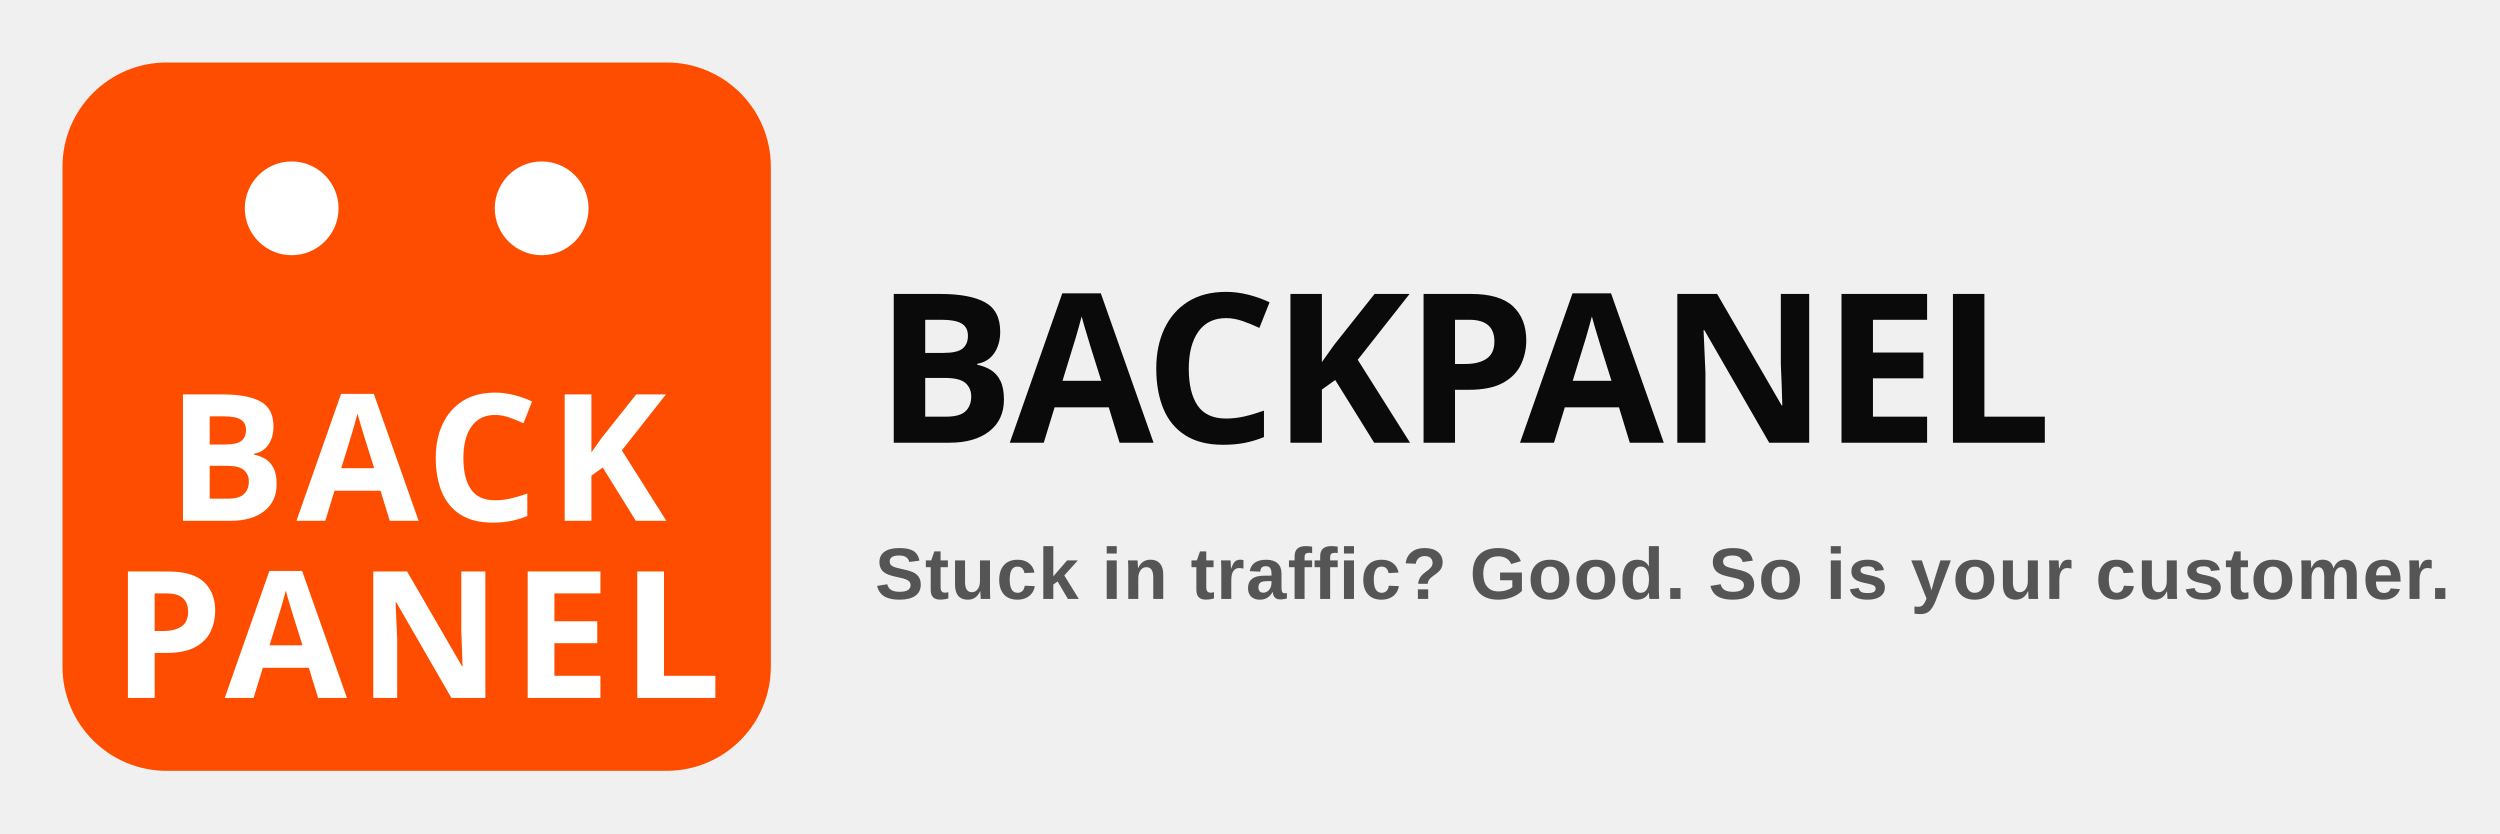
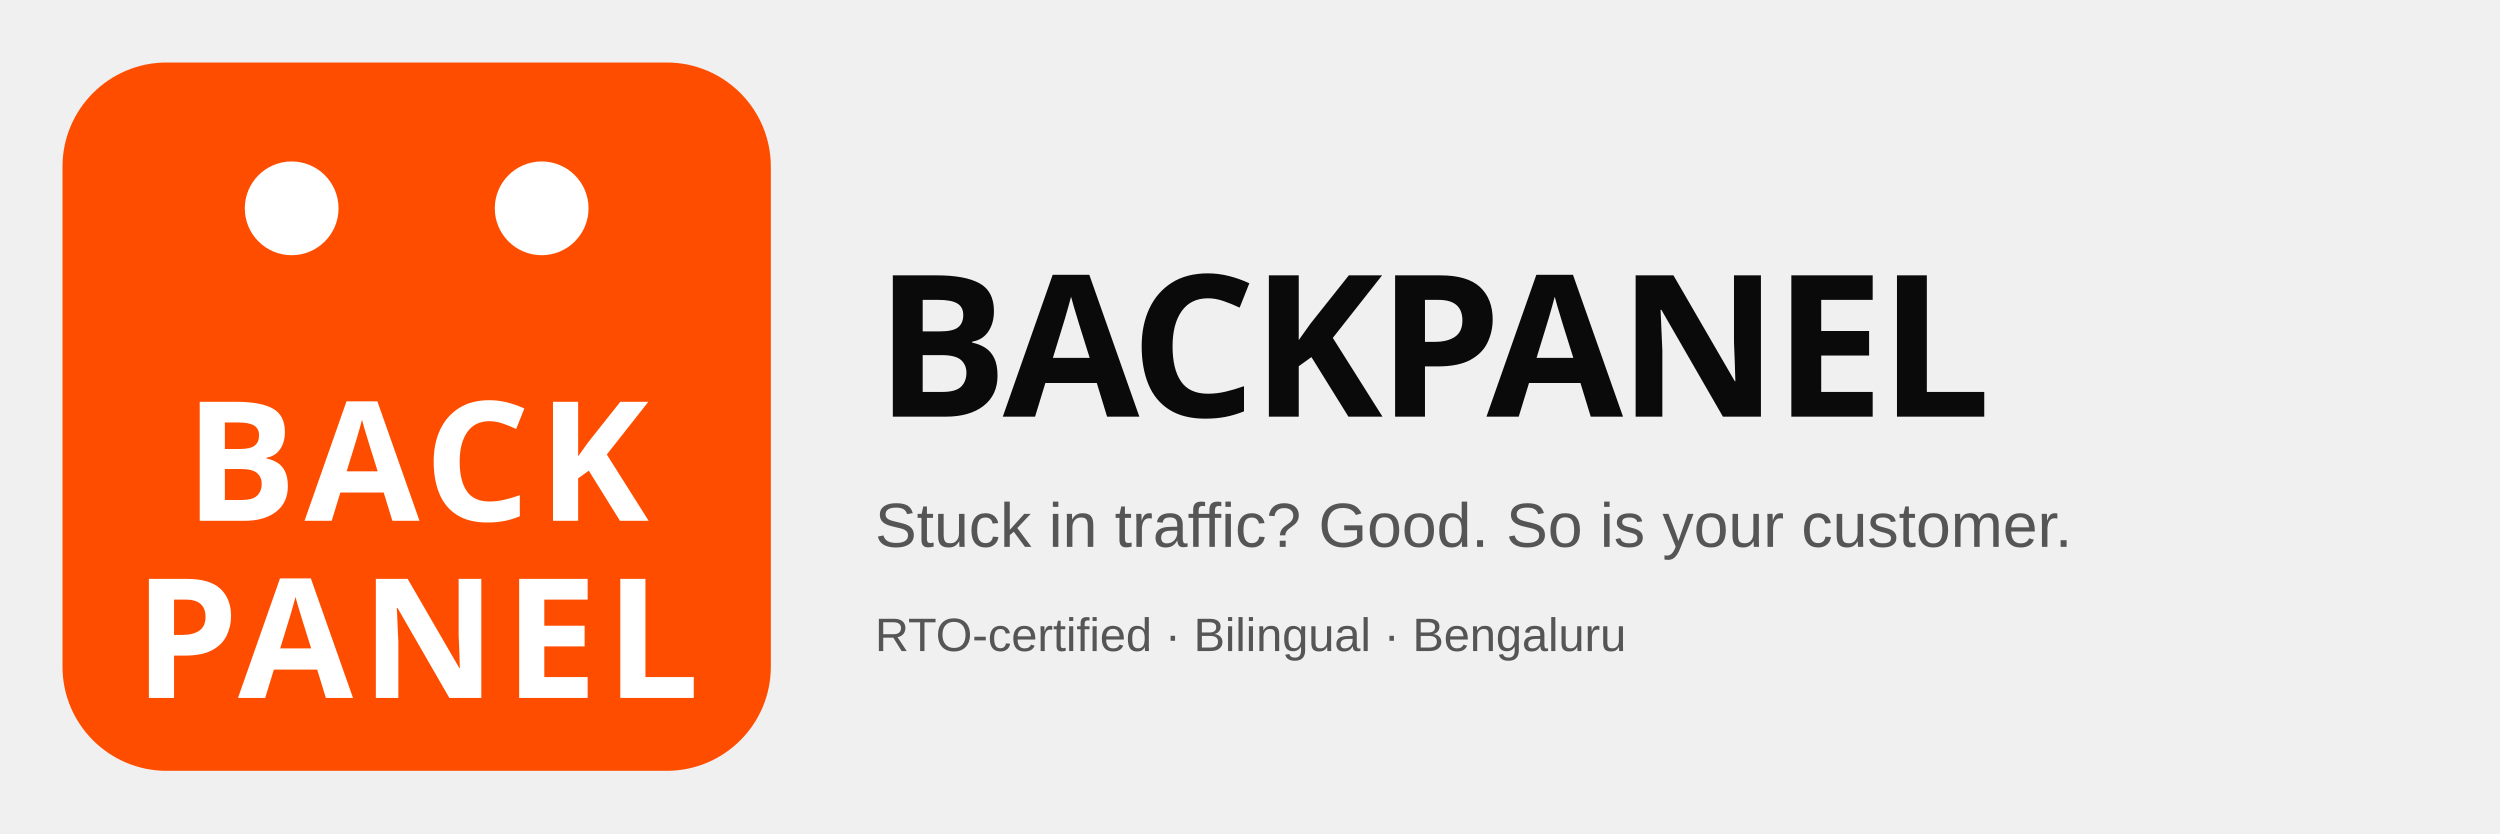
- <svg xmlns="http://www.w3.org/2000/svg" viewBox="0 0 960 320" fill="none">
-   <rect x="24" y="24" width="272" height="272" rx="40" fill="#FF4D00" />
-   <circle cx="112" cy="80" r="18" fill="#fff" />
-   <circle cx="208" cy="80" r="18" fill="#fff" />
-   <text x="160" y="200" text-anchor="middle" font-family="Arial Black,Impact,sans-serif" font-weight="900" font-size="68" fill="#fff" letter-spacing="4">BACK</text>
-   <text x="160" y="268" text-anchor="middle" font-family="Arial Black,Impact,sans-serif" font-weight="900" font-size="68" fill="#fff" letter-spacing="4">PANEL</text>
-   <text x="336" y="170" font-family="Arial Black,Impact,sans-serif" font-weight="900" font-size="80" fill="#0A0A0A" letter-spacing="-2">BACKPANEL</text>
-   <text x="336" y="230" font-family="Arial,sans-serif" font-weight="600" font-size="28" fill="#555" letter-spacing="0.5">Stuck in traffic? Good. So is your customer.</text>
+ <svg xmlns="http://www.w3.org/2000/svg" viewBox="0 0 960 320">
+   <style>
+     .icon-bg { fill: #FF4D00; }
+     .rivet { fill: #fff; }
+     .icon-text { fill: #fff; font-family: Arial Black, Impact, sans-serif; font-weight: 900; letter-spacing: 3px; }
+     .wordmark { fill: #0A0A0A; font-family: Arial Black, Impact, sans-serif; font-weight: 900; letter-spacing: -2px; }
+     .tagline { fill: #555; font-family: Arial, Helvetica, sans-serif; font-weight: 500; }
+   </style>
+   <rect class="icon-bg" x="24" y="24" width="272" height="272" rx="40" />
+   <circle class="rivet" cx="112" cy="80" r="18" />
+   <circle class="rivet" cx="208" cy="80" r="18" />
+   <text class="icon-text" x="160" y="200" text-anchor="middle" font-size="64">BACK</text>
+   <text class="icon-text" x="160" y="268" text-anchor="middle" font-size="64">PANEL</text>
+   <text class="wordmark" x="336" y="160" font-size="76">BACKPANEL</text>
+   <text class="tagline" x="336" y="210" font-size="24">Stuck in traffic? Good. So is your customer.</text>
+   <text class="tagline" x="336" y="250" font-size="18" fill="#999">RTO-certified · Bilingual · Bengaluru</text>
</svg>
